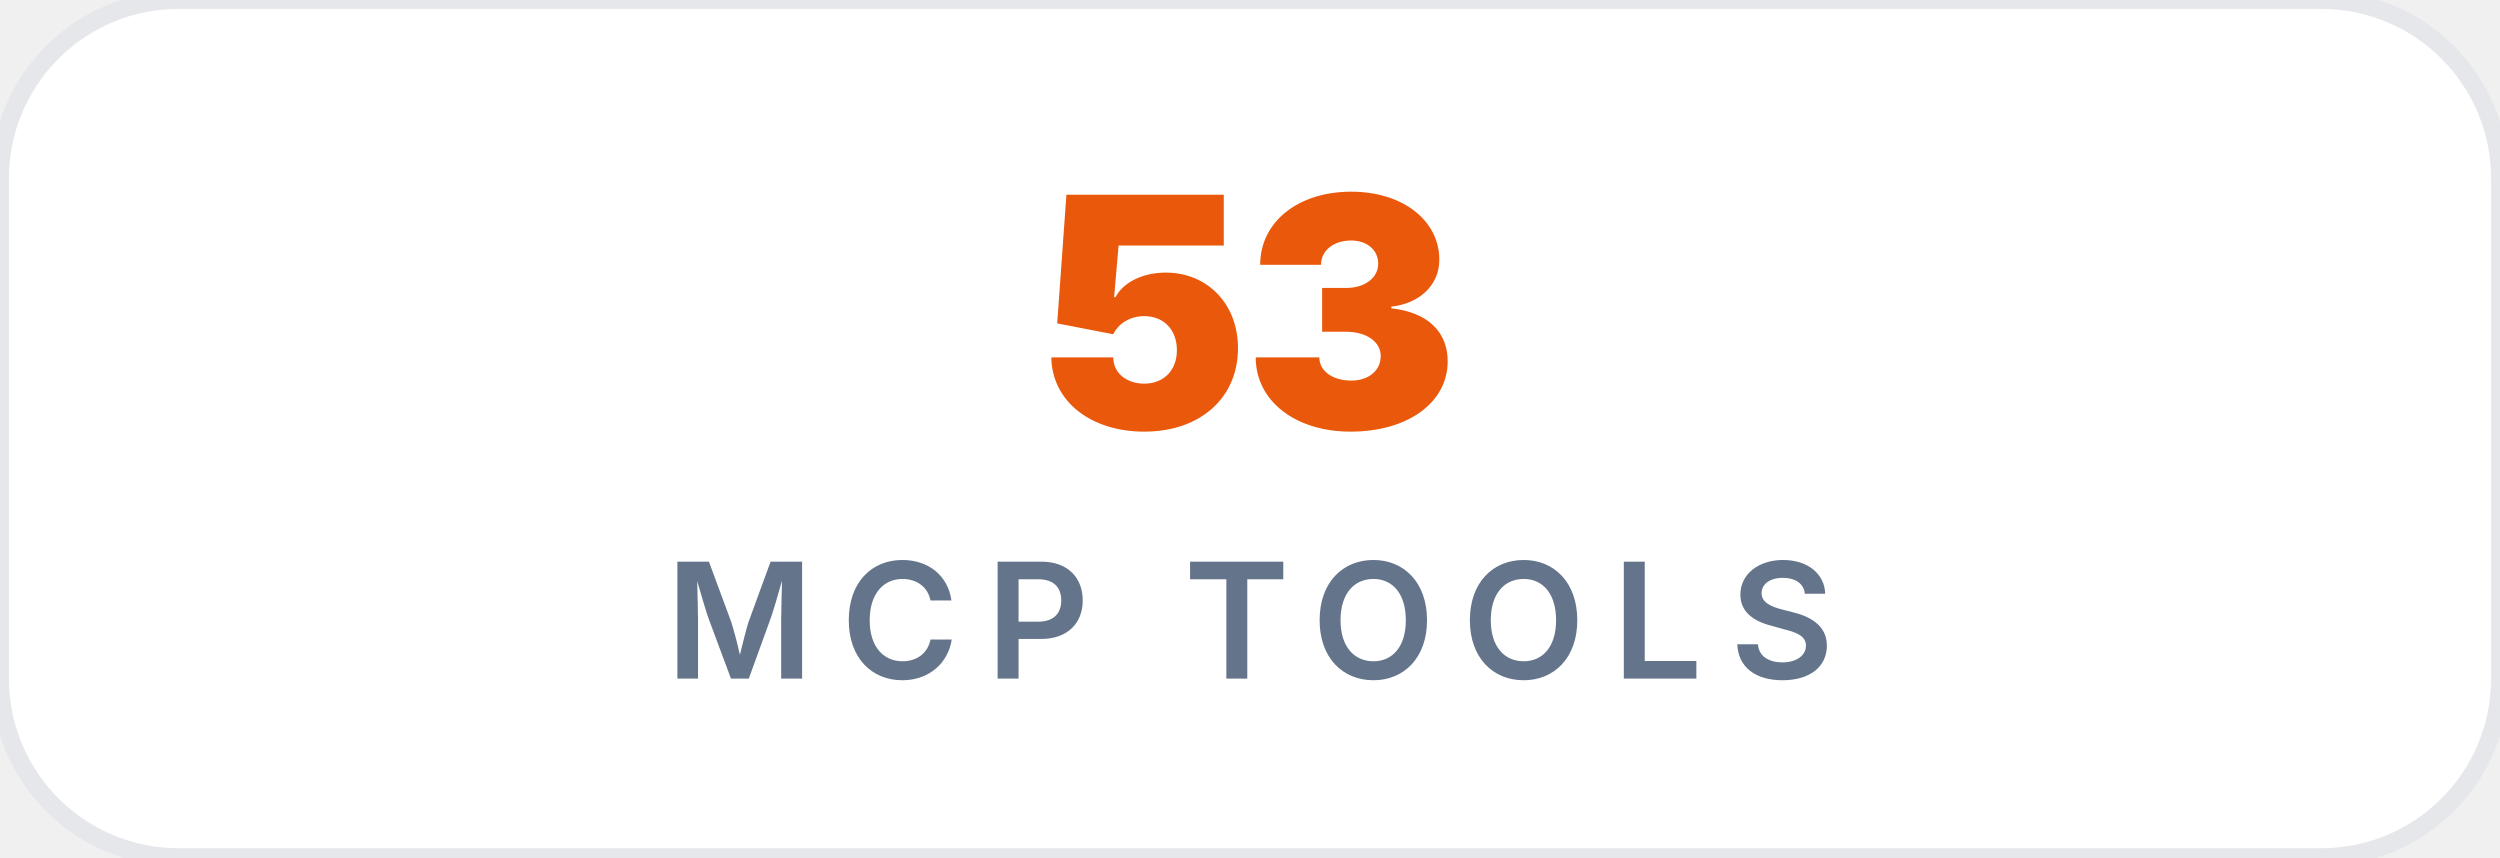
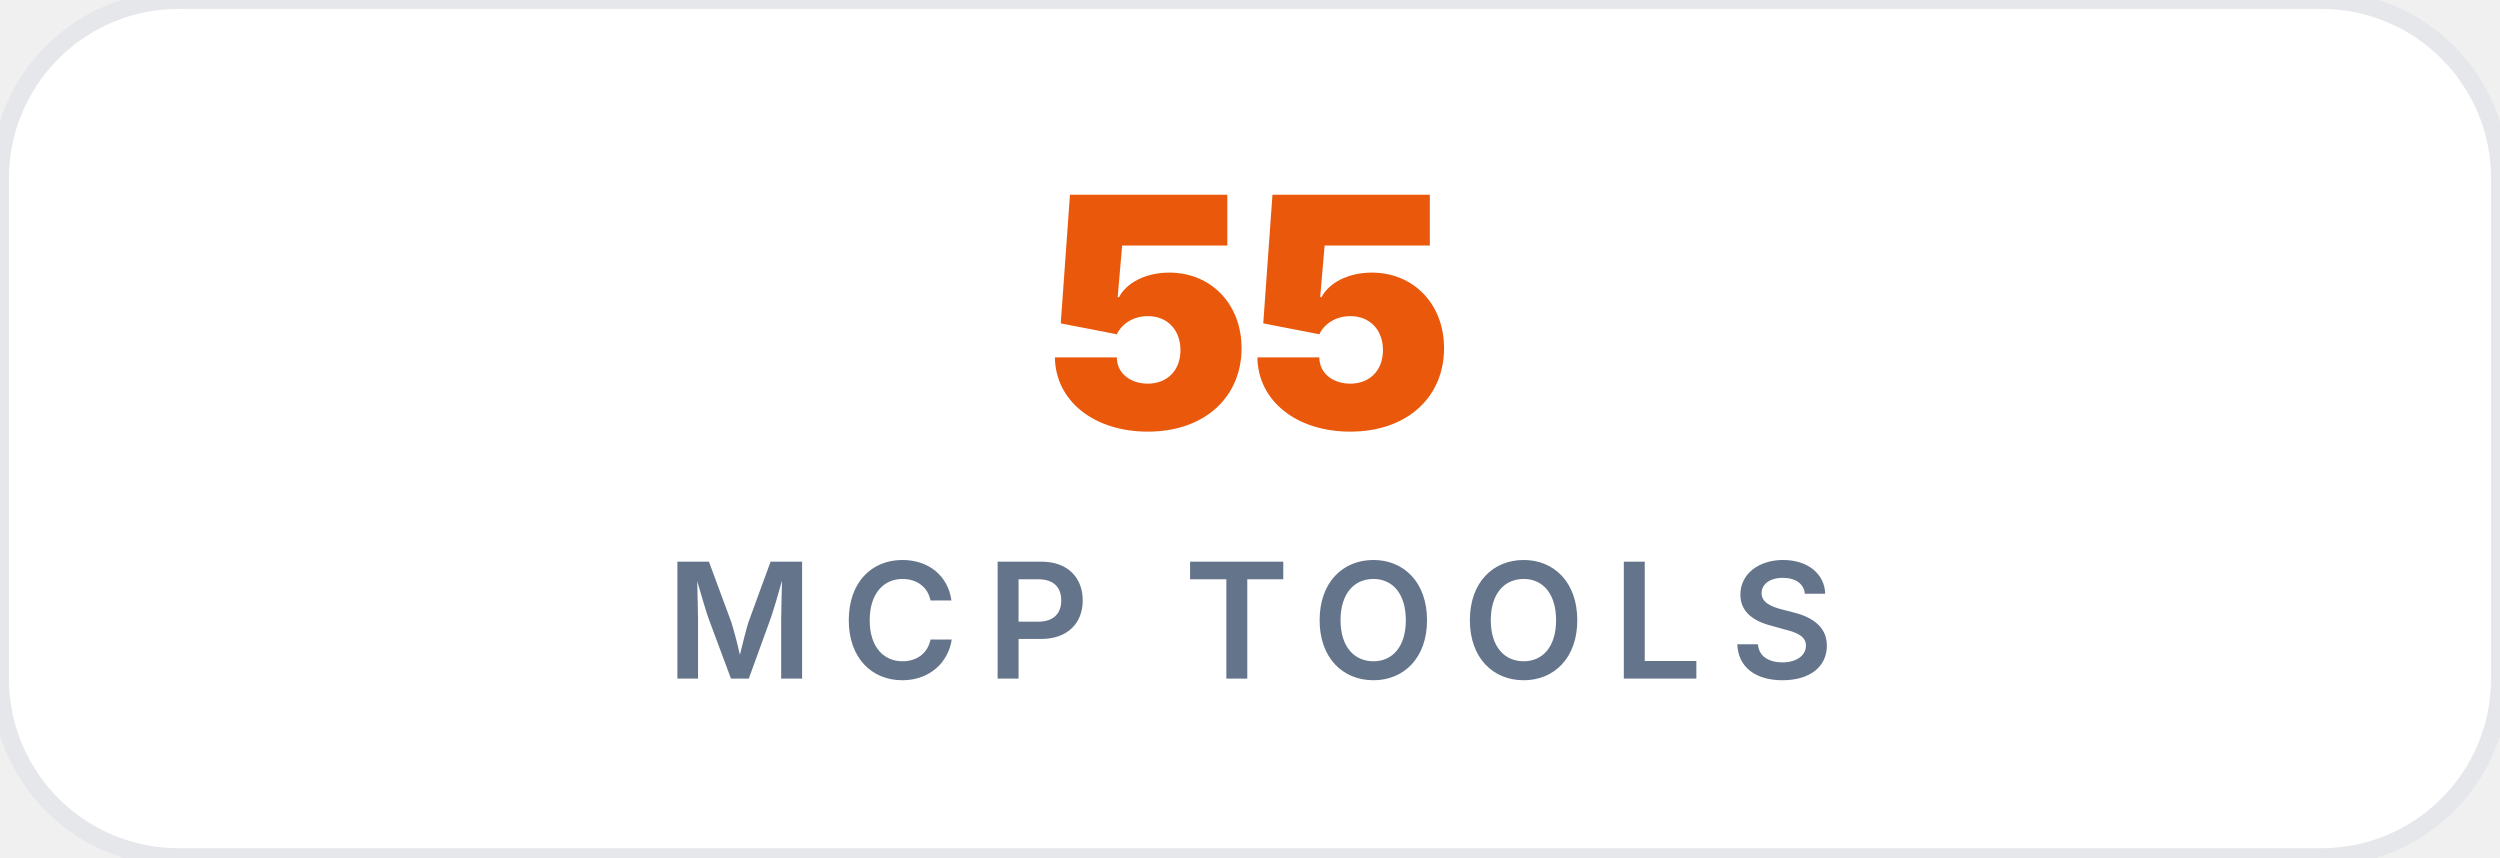
- <svg xmlns="http://www.w3.org/2000/svg" viewBox="0 0 140 48" fill="none" role="img" aria-label="MCP TOOLS: 53">
+ <svg xmlns="http://www.w3.org/2000/svg" viewBox="0 0 140 48" fill="none" role="img" aria-label="MCP TOOLS: 55">
  <rect x="0" y="0" width="140" height="48" rx="10" fill="#FFFFFF" stroke="#E5E7EB" stroke-width="1" />
-   <text x="70" y="24" fill="#EA580C" font-family="ui-sans-serif, -apple-system, &quot;Segoe UI&quot;, Inter, system-ui, sans-serif" font-size="18" font-weight="900" text-anchor="middle" letter-spacing="-0.3">53</text>
+   <text x="70" y="24" fill="#EA580C" font-family="ui-sans-serif, -apple-system, &quot;Segoe UI&quot;, Inter, system-ui, sans-serif" font-size="18" font-weight="900" text-anchor="middle" letter-spacing="-0.3">55</text>
  <text x="70" y="38" fill="#64748B" font-family="ui-sans-serif, -apple-system, &quot;Segoe UI&quot;, Inter, system-ui, sans-serif" font-size="9" font-weight="600" text-anchor="middle" letter-spacing="1.5">MCP TOOLS</text>
</svg>
